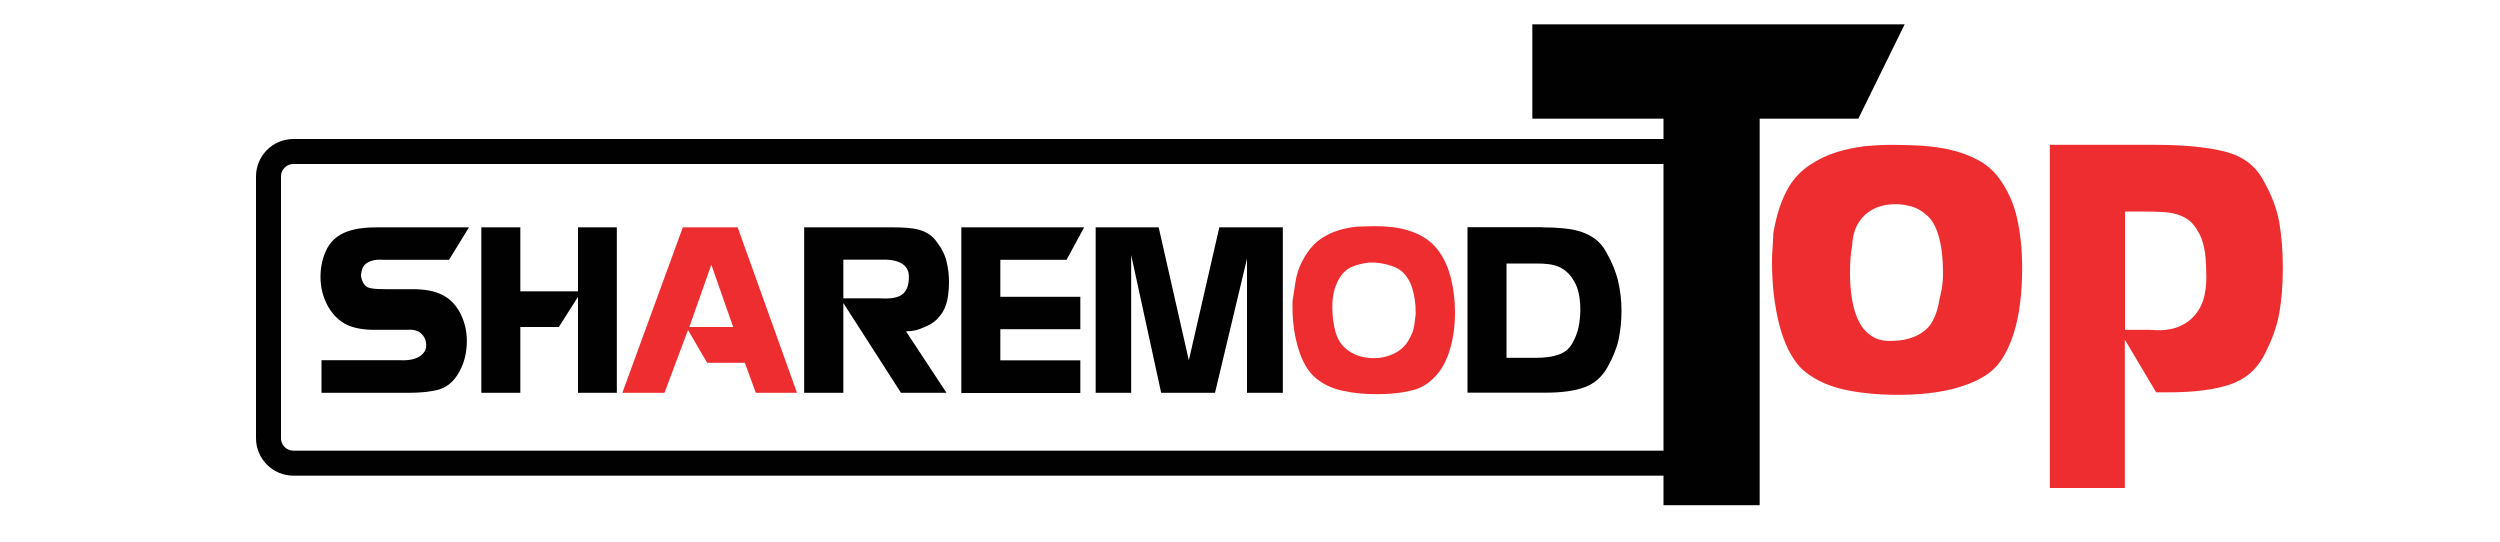
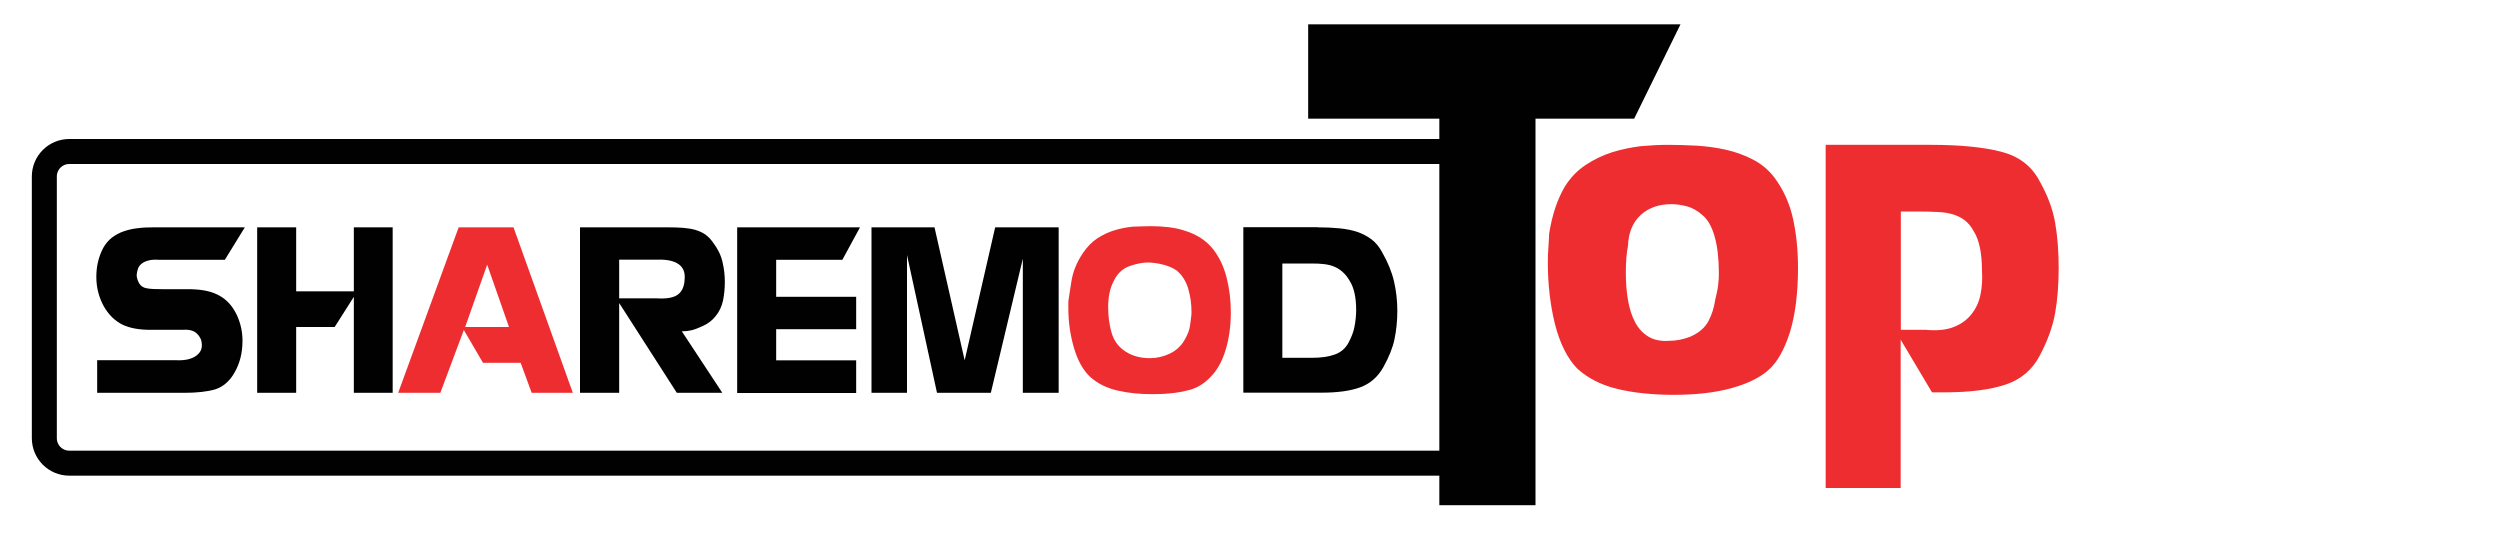
<svg xmlns="http://www.w3.org/2000/svg" version="1.1" id="Layer_1" x="0px" y="0px" width="1500px" height="325px" viewBox="0 0 1500 325" enable-background="new 0 0 1500 325" xml:space="preserve">
  <style type="text/css">
	.st0{fill:none;stroke:#010101;stroke-width:15;stroke-miterlimit:10;}
	.st1{fill:#EE2D30;}
	.st2{fill:#010101;}
	.st3{fill:none;}
</style>
-   <path class="st0" d="M1011,277.9H176.1c-8.3,0-15-6.7-15-15v-157c0-8.3,6.7-15,15-15H1011c8.3,0,15,6.7,15,15v157  C1026.1,271.2,1019.3,277.9,1011,277.9z" />
+   <path class="st0" d="M876.5,277.9H41.6c-8.3,0-15-6.7-15-15v-157c0-8.3,6.7-15,15-15h834.9c8.3,0,15,6.7,15,15v157  C891.5,271.2,884.8,277.9,876.5,277.9z" />
  <g>
-     <path class="st1" d="M1135.2,86.9c5.5,0,11.3,0.2,17.4,0.5c6.1,0.4,12,1.2,17.7,2.5c5.7,1.3,11.1,3.3,16.1,5.9   c5,2.6,9.3,6.2,12.8,10.8c5.4,7.3,9.1,15.5,11.1,24.6c2,9.1,3,18.9,3,29.5c0,15.5-1.7,28.5-4.9,38.8c-3.3,10.3-7.5,17.8-12.7,22.4   c-5.1,4.6-12.4,8.2-22,10.9s-21.3,4.1-35,4.1c-12.7,0-23.9-1.2-33.7-3.5c-9.8-2.4-17.9-6.5-24.2-12.3c-5.9-6.1-10.4-15.1-13.4-26.9   c-2.8-11.5-4.2-23.8-4.2-36.8c0-3.2,0.1-6,0.3-8.3c0.2-2.3,0.3-5.3,0.5-9c1.8-11.3,5-20.8,9.5-28.3c3.3-5.3,7.5-9.6,12.5-12.9   c5-3.3,10.3-5.8,15.9-7.6c5.6-1.7,11.3-2.9,17.1-3.6C1124.7,87.2,1130.1,86.9,1135.2,86.9z M1111.3,147.3c-0.9,4.6-1.3,10-1.3,16.3   c0,5.9,0.4,11.4,1.3,16.5c0.9,5.1,2.3,9.6,4.3,13.3c2,3.8,4.7,6.6,8,8.6s7.4,2.8,12.1,2.5c4.4,0,8.7-0.8,13-2.5   c5.2-2.3,8.8-5.4,10.9-9.4c2-3.9,3.4-8.1,4-12.6c0.5-2.1,0.9-3.9,1.2-5.3c0.3-1.4,0.5-2.6,0.6-3.8c0.1-1.1,0.2-2.2,0.3-3.3   c0.1-1.1,0.1-2.5,0.1-4.2c0-8.2-0.8-15.3-2.5-21.4c-1.7-6-4.1-10.3-7.3-12.9c-3-2.7-6.1-4.4-9.3-5.3c-3.2-0.8-6.3-1.3-9.4-1.3   c-7.4,0-13.5,2.1-18.3,6.4C1114.2,133.4,1111.6,139.4,1111.3,147.3z" />
-     <path class="st1" d="M1230,86.9h63.2c17.3,0,31.3,1.4,41.9,4.1c10.6,2.7,18.3,8.5,23,17.4c5,8.8,8.1,17.2,9.5,25.3   c1.4,8.1,2.1,17.2,2.1,27.1c0,9.9-0.7,18.9-2.1,26.9c-1.4,8-4.4,16.4-9,25.2c-4.5,8.8-11.4,14.7-20.6,17.8   c-9.2,3.1-21.4,4.7-36.7,4.7h-7.6l-18.8-31.6v89h-45V86.9z M1275,197.9h15c6.7,0.6,12.2,0.1,16.7-1.7c4.5-1.7,8-4.3,10.7-7.7   c2.7-3.4,4.5-7.3,5.4-11.8c0.9-4.5,1.2-9.1,0.9-13.9c0-11-1.7-19-5-24.1c-1.5-2.8-3.3-4.9-5.2-6.4c-1.9-1.5-4.2-2.7-6.9-3.6   c-2.7-0.8-5.8-1.4-9.4-1.5c-3.6-0.2-7.8-0.3-12.7-0.3h-9.5V197.9z" />
+     <path class="st1" d="M1000.7,86.9c5.5,0,11.3,0.2,17.4,0.5c6.1,0.4,12,1.2,17.7,2.5c5.7,1.3,11.1,3.3,16.1,5.9   c5,2.6,9.3,6.2,12.8,10.8c5.4,7.3,9.1,15.5,11.1,24.6c2,9.1,3,18.9,3,29.5c0,15.5-1.7,28.5-4.9,38.8c-3.3,10.3-7.5,17.8-12.7,22.4   c-5.1,4.6-12.4,8.2-22,10.9s-21.3,4.1-35,4.1c-12.7,0-23.9-1.2-33.7-3.5c-9.8-2.4-17.9-6.5-24.2-12.3c-5.9-6.1-10.4-15.1-13.4-26.9   c-2.8-11.5-4.2-23.8-4.2-36.8c0-3.2,0.1-6,0.3-8.3c0.2-2.3,0.3-5.3,0.5-9c1.8-11.3,5-20.8,9.5-28.3c3.3-5.3,7.5-9.6,12.5-12.9   c5-3.3,10.3-5.8,15.9-7.6c5.6-1.7,11.3-2.9,17.1-3.6C990.2,87.2,995.6,86.9,1000.7,86.9z M976.8,147.3c-0.9,4.6-1.3,10-1.3,16.3   c0,5.9,0.4,11.4,1.3,16.5c0.9,5.1,2.3,9.6,4.3,13.3c2,3.8,4.7,6.6,8,8.6s7.4,2.8,12.1,2.5c4.4,0,8.7-0.8,13-2.5   c5.2-2.3,8.8-5.4,10.9-9.4c2-3.9,3.4-8.1,4-12.6c0.5-2.1,0.9-3.9,1.2-5.3c0.3-1.4,0.5-2.6,0.6-3.8c0.1-1.1,0.2-2.2,0.3-3.3   c0.1-1.1,0.1-2.5,0.1-4.2c0-8.2-0.8-15.3-2.5-21.4c-1.7-6-4.1-10.3-7.3-12.9c-3-2.7-6.1-4.4-9.3-5.3c-3.2-0.8-6.3-1.3-9.4-1.3   c-7.4,0-13.5,2.1-18.3,6.4C979.7,133.4,977.1,139.4,976.8,147.3z" />
+     <path class="st1" d="M1095.5,86.9h63.2c17.3,0,31.3,1.4,41.9,4.1c10.6,2.7,18.3,8.5,23,17.4c5,8.8,8.1,17.2,9.5,25.3   c1.4,8.1,2.1,17.2,2.1,27.1c0,9.9-0.7,18.9-2.1,26.9c-1.4,8-4.4,16.4-9,25.2c-4.5,8.8-11.4,14.7-20.6,17.8   c-9.2,3.1-21.4,4.7-36.7,4.7h-7.6l-18.8-31.6v89h-45V86.9z M1140.5,197.9h15c6.7,0.6,12.2,0.1,16.7-1.7c4.5-1.7,8-4.3,10.7-7.7   c2.7-3.4,4.5-7.3,5.4-11.8c0.9-4.5,1.2-9.1,0.9-13.9c0-11-1.7-19-5-24.1c-1.5-2.8-3.3-4.9-5.2-6.4c-1.9-1.5-4.2-2.7-6.9-3.6   c-2.7-0.8-5.8-1.4-9.4-1.5c-3.6-0.2-7.8-0.3-12.7-0.3h-9.5V197.9z" />
  </g>
  <g>
-     <path class="st2" d="M919.4,14.6h223.4L1115,71.2h-59.2v231.9h-57.7V71.2h-78.7V14.6z" />
+     <path class="st2" d="M784.9,14.6h223.4l-27.8,56.6h-59.2v231.9h-57.7V71.2h-78.7V14.6z" />
  </g>
  <g>
-     <path class="st2" d="M281.4,136.4l-12,19.5h-35.6h-3.7c-2.5-0.2-4.7-0.1-6.4,0.4c-1.7,0.4-3.1,1.1-4.1,1.9c-1,0.8-1.8,1.8-2.2,3   c-0.4,1.2-0.7,2.4-0.8,3.8c0,1.5,0.5,3.2,1.5,5c1,1.7,2.6,2.7,4.7,3c2.1,0.4,5,0.5,8.7,0.5h15.7c7.4,0,13.2,1,17.5,3.1   c2.2,1,4.3,2.4,6.2,4.2c1.9,1.8,3.5,3.9,4.8,6.3c1.4,2.4,2.4,5.1,3.2,8c0.8,3,1.2,6.1,1.2,9.3c0,7.3-1.6,13.6-4.7,19   c-2.9,5.2-6.8,8.6-11.6,10.2c-4.8,1.4-11.1,2.1-18.9,2.1h-52v-19.6h44.3h2.5c2.8,0.2,5.2,0,7.3-0.4c2.1-0.5,3.7-1.1,5.1-2.1   c1.3-0.9,2.3-2,2.9-3.2c0.6-1.2,0.8-2.5,0.7-3.9c-0.1-2.5-1.1-4.6-3-6.4c-1.9-1.8-4.7-2.5-8.4-2.2h-3.7h-15.9c-6.6,0-12.2-1-16.5-3   c-2.3-1.1-4.4-2.6-6.4-4.5c-1.9-1.9-3.6-4.1-5-6.6c-1.4-2.5-2.5-5.2-3.3-8.2c-0.8-3-1.2-6.2-1.2-9.5c0-6.4,1.4-12.1,4.1-17.3   c1.4-2.5,3.1-4.5,5.2-6.2c2.1-1.6,4.5-2.9,7.1-3.8c2.7-0.9,5.5-1.6,8.6-1.9c3.1-0.4,6.2-0.5,9.5-0.5h3.8H281.4z" />
-     <path class="st2" d="M288.8,136.4h23.4v38.4h34.6v-38.4h23.3v99.3h-23.3v-57.6l-11.5,18.1h-23.1v39.5h-23.4V136.4z" />
-     <path class="st1" d="M442.6,136.4l35.6,99.3h-24.7l-6.6-18h-22.6l-11.5-19.7l-14.1,37.7h-25.3l36.3-99.3H442.6z M413.6,196.2h26.3   l-13.1-37.4L413.6,196.2z" />
-     <path class="st2" d="M482.5,136.4h52.7c3.4,0,6.4,0.1,9.1,0.3c2.7,0.2,5.1,0.6,7.3,1.2c2.1,0.6,4.1,1.5,5.8,2.6   c1.7,1.2,3.3,2.7,4.7,4.7c3,3.9,5,7.9,5.9,12c1,4.1,1.4,8.1,1.4,12.1c0,3.9-0.4,7.6-1.1,11.1c-0.8,3.5-2.2,6.6-4.3,9.1   c-2,2.6-4.5,4.6-7.6,6c-3,1.4-5.4,2.3-7.2,2.7c-1.8,0.4-3.6,0.6-5.6,0.6l24.3,36.9h-27.3l-34.6-53.9v53.9h-23.5V136.4z M506.1,179   h19.6h2.7c6.1,0.4,10.4-0.4,12.9-2.3c2.5-1.9,3.9-5.1,4-9.6c0.3-3.9-1-6.8-3.8-8.7c-2.8-1.9-7-2.8-12.7-2.6h-2.7h-20.1V179z" />
-     <path class="st2" d="M576.8,136.4h73.7l-10.6,19.5h-39.7v22.2h48v19.4h-48v18.7h48v19.6h-71.4V136.4z" />
-     <path class="st2" d="M657.4,136.4h37.8l18.1,79.8l18.3-79.8h38.1v99.3h-21.5v-80.5l-19.2,80.5h-32.3l-18-82.7v82.7h-21.3V136.4z" />
-     <path class="st1" d="M825.3,135.7c3.3,0,6.7,0.2,10.2,0.6c3.5,0.4,6.9,1.1,10.1,2.2c3.3,1,6.3,2.4,9.2,4.2c2.8,1.8,5.3,4,7.4,6.6   c3.8,4.8,6.6,10.6,8.3,17.4c1.7,6.8,2.5,13.7,2.5,20.7c0,8.4-1.1,16-3.2,22.8c-2.1,6.8-5.1,12.1-9,16c-3.6,3.8-7.6,6.3-12,7.6   c-4.2,1.1-8.3,1.9-12.1,2.2c-3.8,0.4-7.5,0.5-11,0.5c-7.5,0-14.4-0.7-20.8-2.2c-6.4-1.5-11.7-4.1-16.1-8c-4.3-3.9-7.6-9.7-9.9-17.5   c-2.3-7.8-3.4-15.8-3.4-24c0-1,0-1.9,0-2.7s0-1.5,0.1-2l1.7-11c0.9-6.1,3.3-11.9,7.1-17.5c2.5-3.6,5.3-6.5,8.5-8.6   c3.2-2.1,6.6-3.7,10.2-4.8c3.6-1.1,7.2-1.8,11-2.2C817.8,135.9,821.6,135.7,825.3,135.7z M799.4,184.2c0,5.8,0.7,11,2.1,15.6   c1.4,4.7,4.1,8.4,8.3,11.1c4.1,2.7,9,4,14.6,4c4.1,0,8.1-0.9,11.9-2.7c3.8-1.8,6.8-4.5,8.8-8c2-3.3,3.2-6.5,3.5-9.4   c0.4-2.9,0.6-4.7,0.7-5.5c0.1-0.8,0.1-1.5,0.1-2.1c0-5-0.7-9.7-2-14.1c-1.3-4.4-3.6-8-6.9-10.8c-2.1-1.5-4.7-2.6-8-3.5   c-3.2-0.8-6.4-1.3-9.4-1.3c-3,0-6.6,0.7-10.7,2.1c-4.1,1.4-7.3,4.3-9.5,8.7C800.5,172.7,799.4,178,799.4,184.2z" />
-     <path class="st2" d="M925,136.4c4.8,0,9.2,0.2,13.2,0.6c4,0.4,7.6,1.1,10.8,2.2c3.2,1.1,6,2.6,8.5,4.5c2.5,1.9,4.5,4.4,6.2,7.5   c3.5,6.1,5.9,12,7.2,17.6c1.3,5.6,2,11.5,2,17.7c0,6-0.6,11.7-1.7,17c-1.1,5.3-3.4,10.9-6.7,16.8c-3.3,5.9-7.9,9.9-13.9,12.1   c-6,2.2-13.8,3.2-23.2,3.2h-46.9v-99.3H925z M903.9,214.7h13h4.5c5.8,0,10.4-0.7,14-2c3.6-1.3,6.3-3.6,8.1-6.9   c1.8-3.3,3.1-6.6,3.7-9.8c0.6-3.2,1-6.5,1-10c0-7.6-1.3-13.4-3.9-17.5c-1.2-2.1-2.6-3.9-4.1-5.2c-1.5-1.4-3.1-2.4-4.9-3.2   c-1.8-0.8-3.8-1.3-6.1-1.6c-2.3-0.3-4.8-0.4-7.7-0.4h-3.9h-13.7V214.7z" />
+     <path class="st2" d="M146.9,136.4l-12,19.5H99.2h-3.7c-2.5-0.2-4.7-0.1-6.4,0.4c-1.7,0.4-3.1,1.1-4.1,1.9c-1,0.8-1.8,1.8-2.2,3   c-0.4,1.2-0.7,2.4-0.8,3.8c0,1.5,0.5,3.2,1.5,5c1,1.7,2.6,2.7,4.7,3c2.1,0.4,5,0.5,8.7,0.5h15.7c7.4,0,13.2,1,17.5,3.1   c2.2,1,4.3,2.4,6.2,4.2c1.9,1.8,3.5,3.9,4.8,6.3c1.4,2.4,2.4,5.1,3.2,8c0.8,3,1.2,6.1,1.2,9.3c0,7.3-1.6,13.6-4.7,19   c-2.9,5.2-6.8,8.6-11.6,10.2c-4.8,1.4-11.1,2.1-18.9,2.1h-52v-19.6h44.3h2.5c2.8,0.2,5.2,0,7.3-0.4c2.1-0.5,3.7-1.1,5.1-2.1   c1.3-0.9,2.3-2,2.9-3.2c0.6-1.2,0.8-2.5,0.7-3.9c-0.1-2.5-1.1-4.6-3-6.4c-1.9-1.8-4.7-2.5-8.4-2.2h-3.7H90.2c-6.6,0-12.2-1-16.5-3   c-2.3-1.1-4.4-2.6-6.4-4.5c-1.9-1.9-3.6-4.1-5-6.6c-1.4-2.5-2.5-5.2-3.3-8.2c-0.8-3-1.2-6.2-1.2-9.5c0-6.4,1.4-12.1,4.1-17.3   c1.4-2.5,3.1-4.5,5.2-6.2c2.1-1.6,4.5-2.9,7.1-3.8c2.7-0.9,5.5-1.6,8.6-1.9c3.1-0.4,6.2-0.5,9.5-0.5h3.8H146.9z" />
+     <path class="st2" d="M154.3,136.4h23.4v38.4h34.6v-38.4h23.3v99.3h-23.3v-57.6l-11.5,18.1h-23.1v39.5h-23.4V136.4z" />
+     <path class="st1" d="M308.1,136.4l35.6,99.3h-24.7l-6.6-18h-22.6l-11.5-19.7l-14.1,37.7h-25.3l36.3-99.3H308.1z M279.1,196.2h26.3   l-13.1-37.4L279.1,196.2z" />
+     <path class="st2" d="M348,136.4h52.7c3.4,0,6.4,0.1,9.1,0.3c2.7,0.2,5.1,0.6,7.3,1.2c2.1,0.6,4.1,1.5,5.8,2.6   c1.7,1.2,3.3,2.7,4.7,4.7c3,3.9,5,7.9,5.9,12c1,4.1,1.4,8.1,1.4,12.1c0,3.9-0.4,7.6-1.1,11.1c-0.8,3.5-2.2,6.6-4.3,9.1   c-2,2.6-4.5,4.6-7.6,6c-3,1.4-5.4,2.3-7.2,2.7c-1.8,0.4-3.6,0.6-5.6,0.6l24.3,36.9h-27.3l-34.6-53.9v53.9H348V136.4z M371.6,179   h19.6h2.7c6.1,0.4,10.4-0.4,12.9-2.3c2.5-1.9,3.9-5.1,4-9.6c0.3-3.9-1-6.8-3.8-8.7c-2.8-1.9-7-2.8-12.7-2.6h-2.7h-20.1V179z" />
+     <path class="st2" d="M442.3,136.4H516l-10.6,19.5h-39.7v22.2h48v19.4h-48v18.7h48v19.6h-71.4V136.4z" />
+     <path class="st2" d="M522.9,136.4h37.8l18.1,79.8l18.3-79.8h38.1v99.3h-21.5v-80.5l-19.2,80.5h-32.3l-18-82.7v82.7h-21.3V136.4z" />
+     <path class="st1" d="M690.8,135.7c3.3,0,6.7,0.2,10.2,0.6c3.5,0.4,6.9,1.1,10.1,2.2c3.3,1,6.3,2.4,9.2,4.2c2.8,1.8,5.3,4,7.4,6.6   c3.8,4.8,6.6,10.6,8.3,17.4c1.7,6.8,2.5,13.7,2.5,20.7c0,8.4-1.1,16-3.2,22.8c-2.1,6.8-5.1,12.1-9,16c-3.6,3.8-7.6,6.3-12,7.6   c-4.2,1.1-8.3,1.9-12.1,2.2c-3.8,0.4-7.5,0.5-11,0.5c-7.5,0-14.4-0.7-20.8-2.2c-6.4-1.5-11.7-4.1-16.1-8c-4.3-3.9-7.6-9.7-9.9-17.5   c-2.3-7.8-3.4-15.8-3.4-24c0-1,0-1.9,0-2.7s0-1.5,0.1-2l1.7-11c0.9-6.1,3.3-11.9,7.1-17.5c2.5-3.6,5.3-6.5,8.5-8.6   c3.2-2.1,6.6-3.7,10.2-4.8c3.6-1.1,7.2-1.8,11-2.2C683.3,135.9,687.1,135.7,690.8,135.7z M664.9,184.2c0,5.8,0.7,11,2.1,15.6   c1.4,4.7,4.1,8.4,8.3,11.1c4.1,2.7,9,4,14.6,4c4.1,0,8.1-0.9,11.9-2.7c3.8-1.8,6.8-4.5,8.8-8c2-3.3,3.2-6.5,3.5-9.4   c0.4-2.9,0.6-4.7,0.7-5.5c0.1-0.8,0.1-1.5,0.1-2.1c0-5-0.7-9.7-2-14.1c-1.3-4.4-3.6-8-6.9-10.8c-2.1-1.5-4.7-2.6-8-3.5   c-3.2-0.8-6.4-1.3-9.4-1.3c-3,0-6.6,0.7-10.7,2.1c-4.1,1.4-7.3,4.3-9.5,8.7C666,172.7,664.9,178,664.9,184.2z" />
+     <path class="st2" d="M790.5,136.4c4.8,0,9.2,0.2,13.2,0.6c4,0.4,7.6,1.1,10.8,2.2c3.2,1.1,6,2.6,8.5,4.5c2.5,1.9,4.5,4.4,6.2,7.5   c3.5,6.1,5.9,12,7.2,17.6c1.3,5.6,2,11.5,2,17.7c0,6-0.6,11.7-1.7,17c-1.1,5.3-3.4,10.9-6.7,16.8c-3.3,5.9-7.9,9.9-13.9,12.1   c-6,2.2-13.8,3.2-23.2,3.2H746v-99.3H790.5z M769.4,214.7h13h4.5c5.8,0,10.4-0.7,14-2c3.6-1.3,6.3-3.6,8.1-6.9   c1.8-3.3,3.1-6.6,3.7-9.8c0.6-3.2,1-6.5,1-10c0-7.6-1.3-13.4-3.9-17.5c-1.2-2.1-2.6-3.9-4.1-5.2c-1.5-1.4-3.1-2.4-4.9-3.2   c-1.8-0.8-3.8-1.3-6.1-1.6c-2.3-0.3-4.8-0.4-7.7-0.4h-3.9h-13.7V214.7z" />
  </g>
  <g>
</g>
  <g>
-     <rect x="222.5" y="242.1" class="st3" width="1.7" height="0" />
+     <rect x="88" y="242.1" class="st3" width="1.7" height="0" />
  </g>
  <g>
</g>
  <g>
</g>
  <g>
</g>
  <g>
</g>
  <g>
</g>
  <g>
</g>
</svg>
